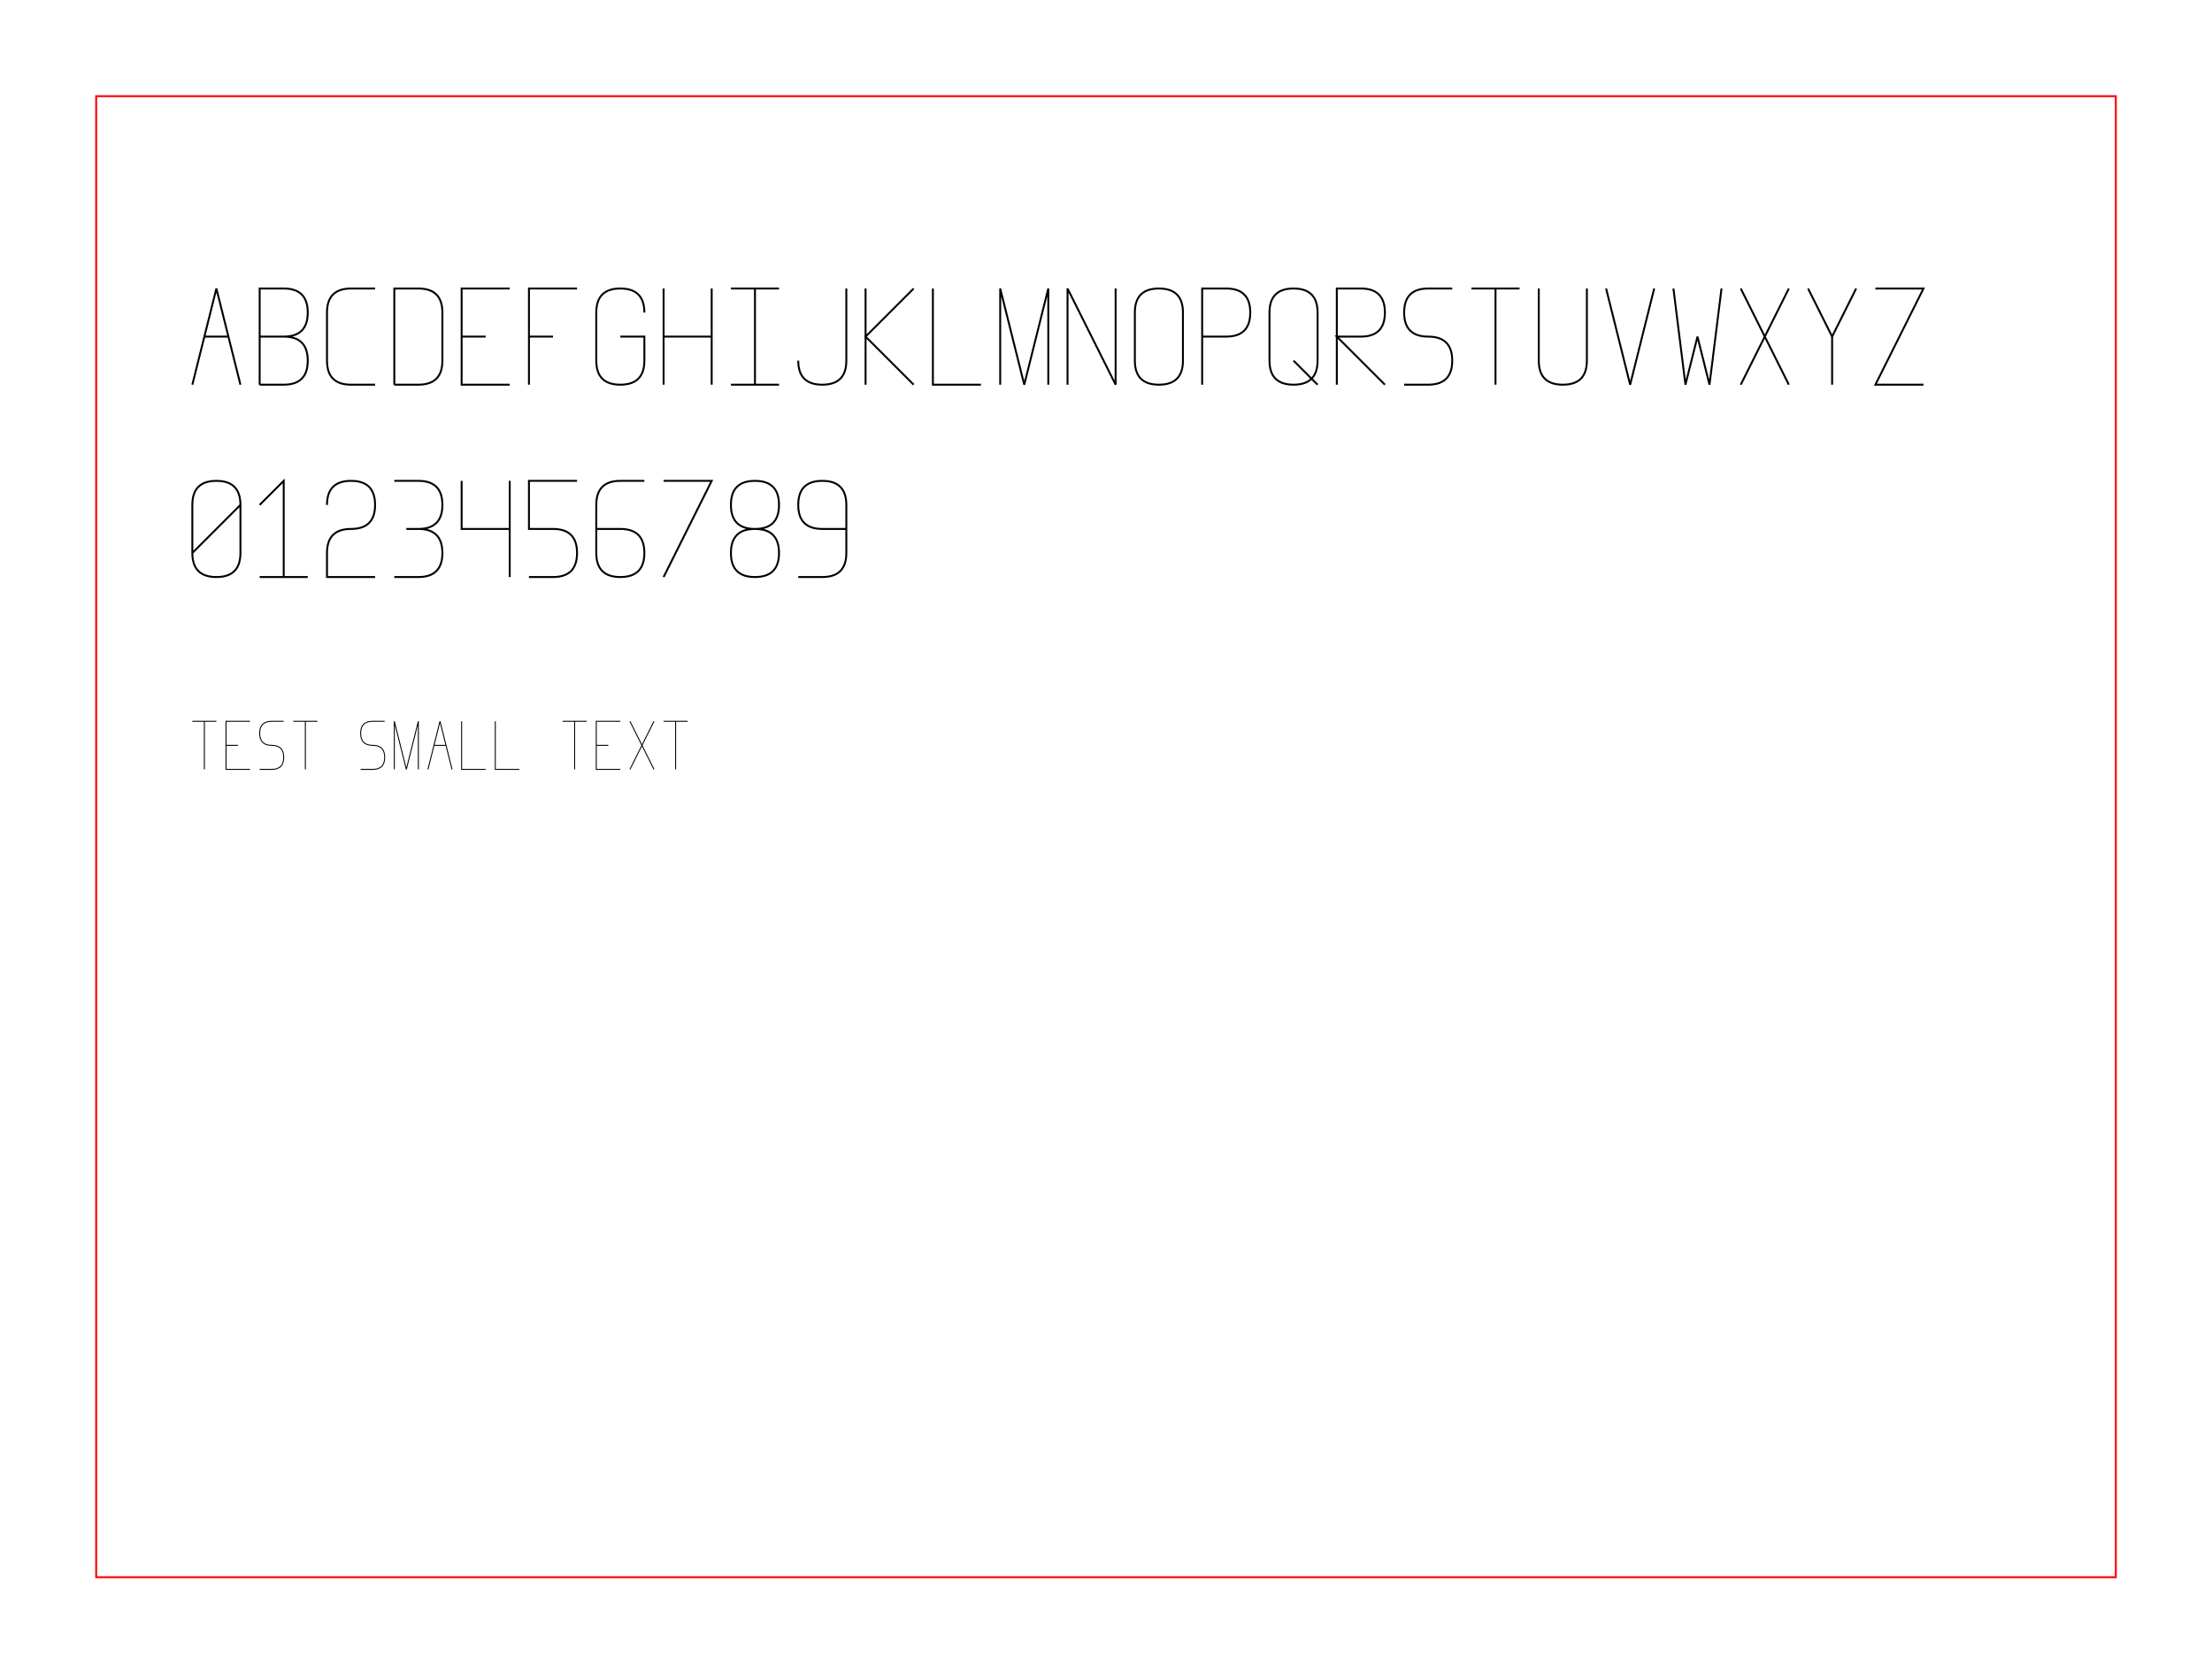
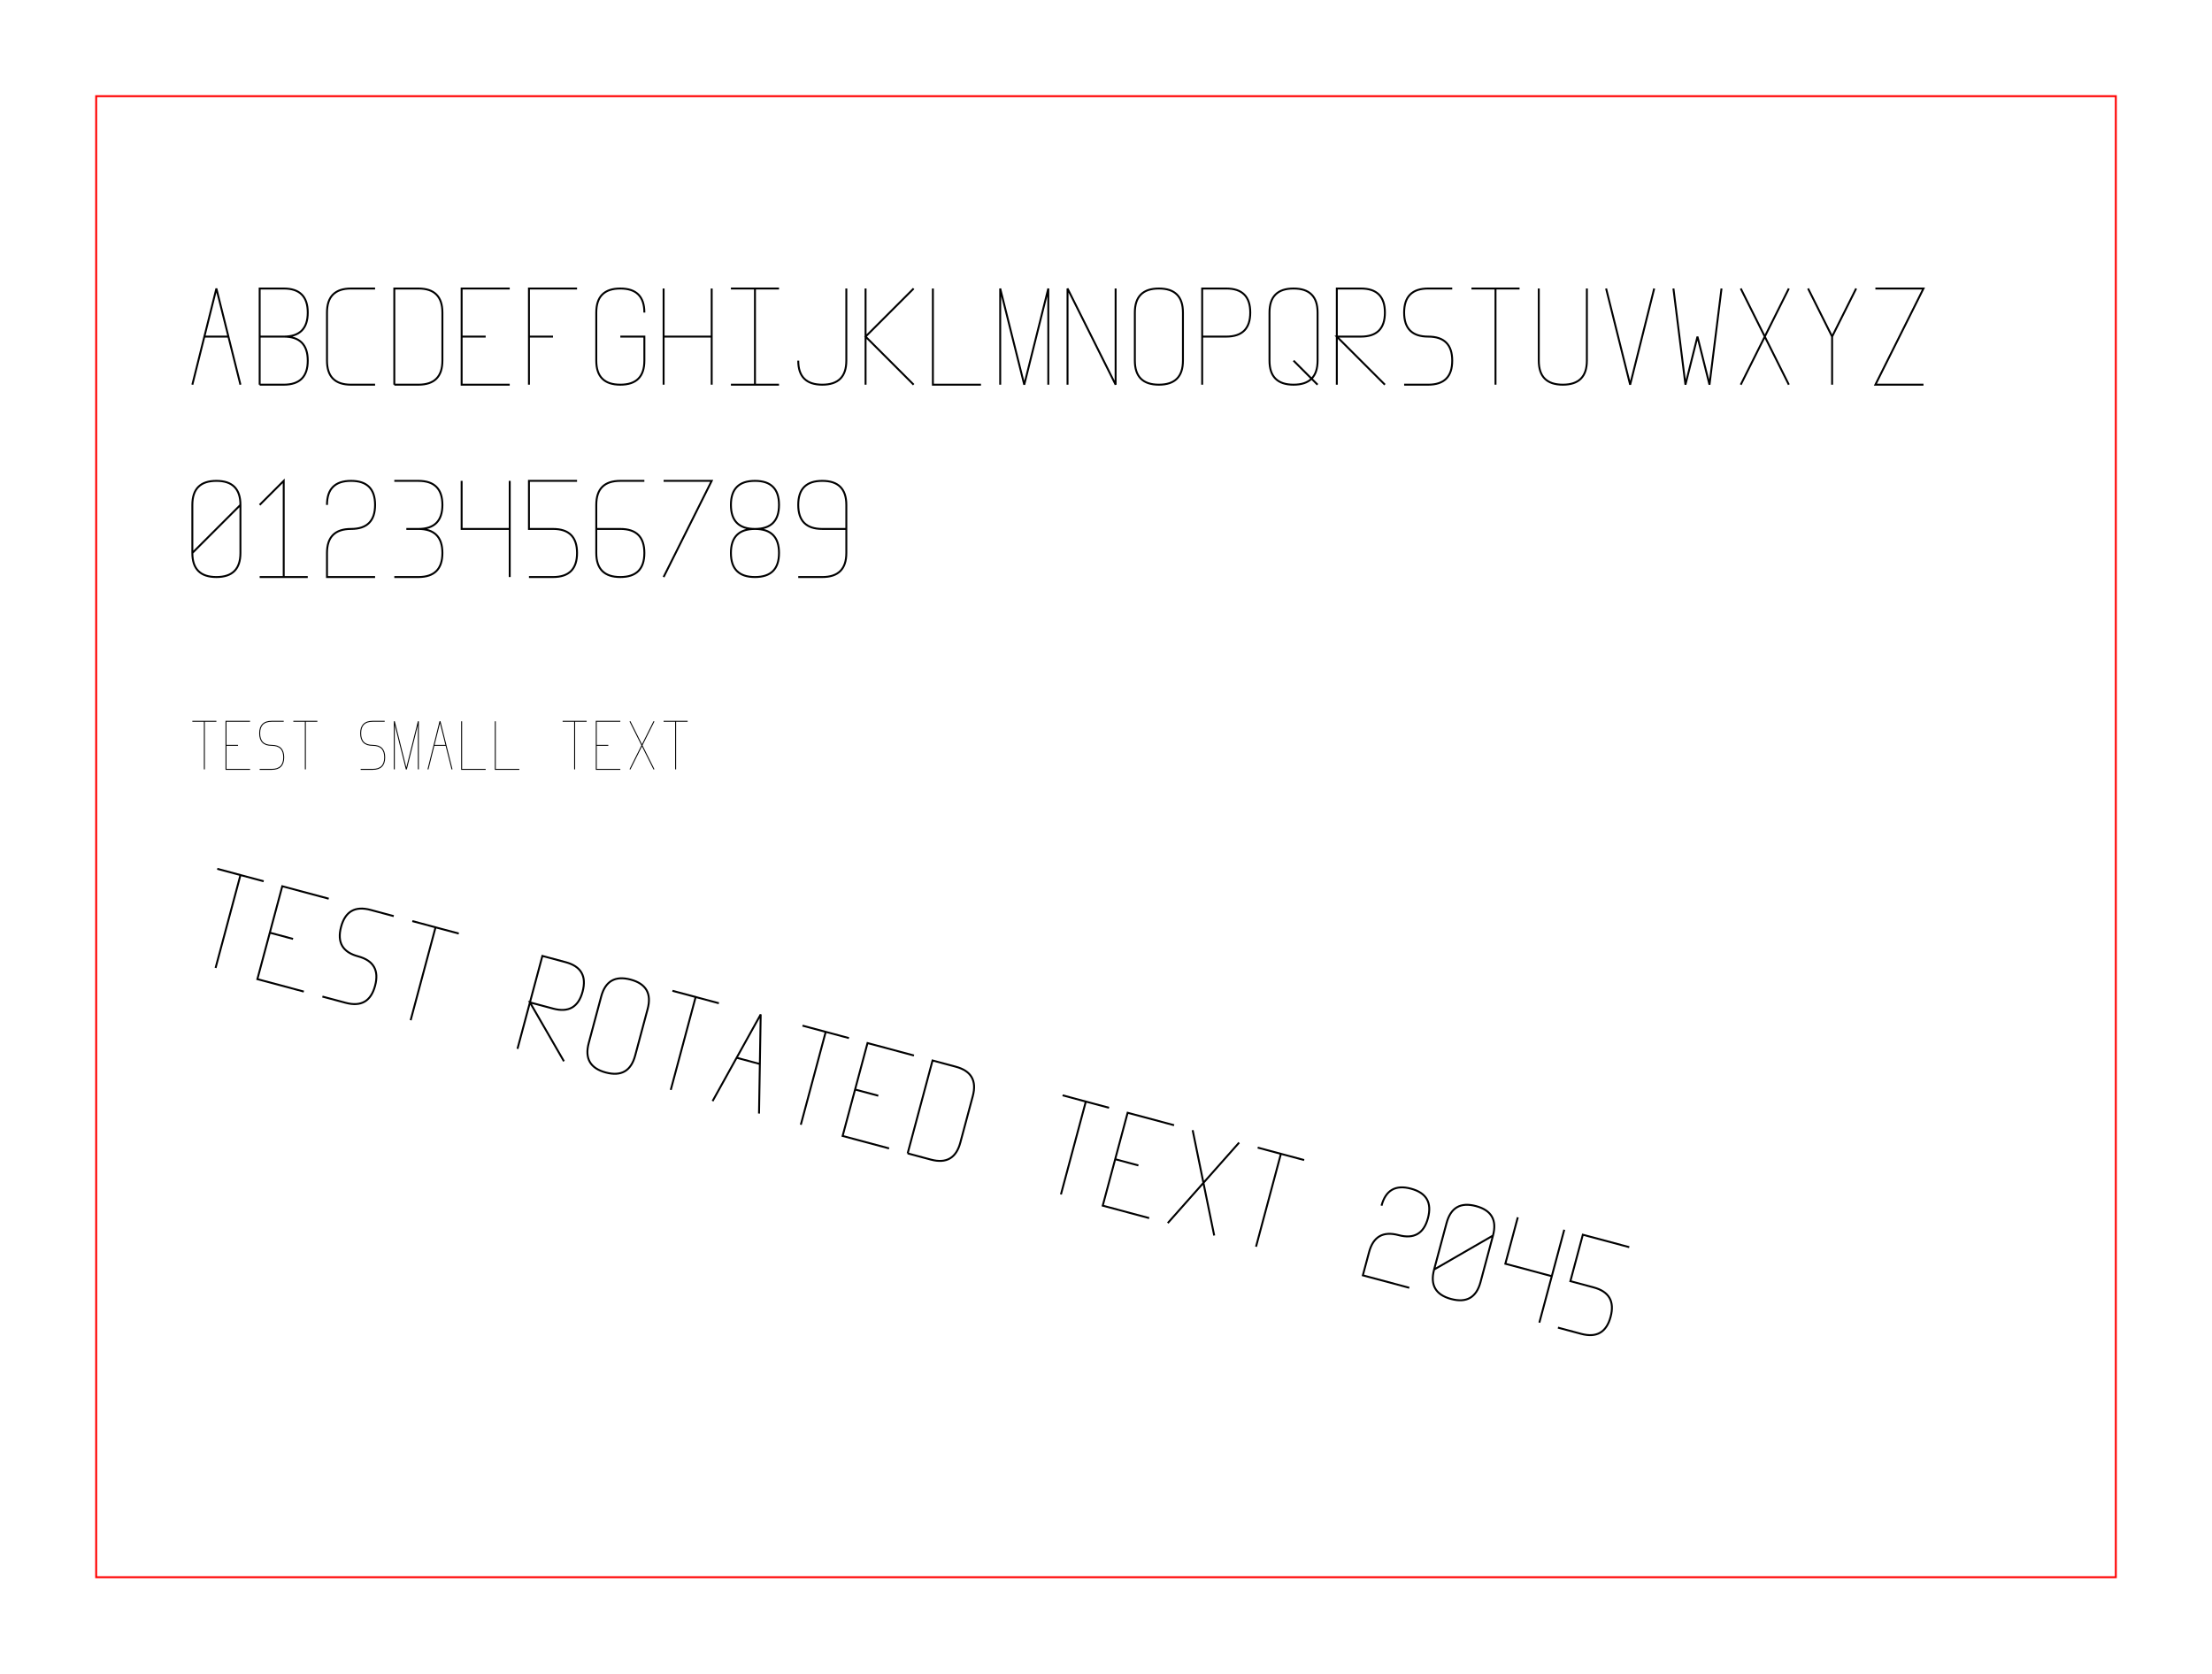
<svg xmlns="http://www.w3.org/2000/svg" version="1.1" width="1150" height="870">
  <g stroke="black" fill="none">
    <path d="M100 200l12.5 -50l12.5 50M106.25 175.0h12.5" />
    <path d="M135.0 200v-50h12.5q12.5 0 12.5 12.5q0 12.5 -12.5 12.5h-12.5m12.5 0q12.5 0 12.5 12.5q0 12.5 -12.5 12.5h-12.5" />
    <path d="M195.0 200h-12.5q-12.5 0 -12.5 -12.5v-25.0q0 -12.5 12.5 -12.5h12.5" />
    <path d="M205.0 200v-50h12.5q12.5 0 12.5 12.5v25.0q0 12.5 -12.5 12.5h-12.5" />
    <path d="M265.0 200h-25.0v-50h25.0m-25.0 25.0h12.5" />
    <path d="M275.0 200v-50h25.0m-25.0 25.0h12.5" />
    <path d="M322.5 175.0h12.5v12.5 q0 12.5 -12.5 12.5q-12.5 0 -12.5 -12.5v-25.0q0 -12.5 12.5 -12.5q12.5 0 12.5 12.5" />
    <path d="M345.0 200v-50m25.0 0v50m0 -25.0h-25.0" />
    <path d="M380.0 200h25.0m-12.5 0v-50m-12.5 0h25.0" />
    <path d="M440.0 150v37.5q0 12.5 -12.5 12.5q-12.5 0 -12.5 -12.5" />
    <path d="M450.0 200v-50m25.0 0l-25.0 25.0l25.0 25.0" />
    <path d="M485.0 150v50h25.0" />
    <path d="M520.0 200v-50l12.5 50l12.5 -50v50" />
    <path d="M555.0 200v-50l25.0 50v-50" />
    <path d="M602.5 200q-12.5 0 -12.5 -12.5v-25.0q0 -12.5 12.5 -12.5q12.5 0 12.5 12.5v25.0q0 12.5 -12.5 12.5" />
    <path d="M625.0 200v-50h12.5q12.5 0 12.5 12.5q0 12.5 -12.5 12.5h-12.5" />
    <path d="M672.5 200q-12.5 0 -12.5 -12.5v-25.0q0 -12.5 12.5 -12.5q12.5 0 12.5 12.5v25.0q0 12.5 -12.5 12.5m0 -12.5l12.5 12.5" />
    <path d="M695.0 200v-50h12.5q12.5 0 12.5 12.5q0 12.5 -12.5 12.5h-12.5l25.0 25.0" />
    <path d="M730.0 200h12.5q12.5 0 12.5 -12.5q0 -12.5 -12.5 -12.5q-12.5 0 -12.5 -12.5q0 -12.5 12.5 -12.5h12.5" />
    <path d="M777.5 200v-50m-12.5 0h25.0" />
    <path d="M800.0 150v37.5q0 12.5 12.5 12.5q12.5 0 12.5 -12.5v-37.5" />
    <path d="M835.0 150l12.5 50l12.5 -50" />
    <path d="M870.0 150l6.25 50l6.25 -25.0l6.25 25.0l6.25 -50" />
    <path d="M905.0 150l25.0 50m0 -50l-25.0 50" />
    <path d="M940.0 150l12.5 25.0l12.5 -25.0m-12.5 25.0v25.0" />
    <path d="M1000.0 200h-25.0l25.0 -50h-25.0" />
    <path d="M112.5 300q-12.5 0 -12.5 -12.5v-25.0q0 -12.5 12.5 -12.5q12.5 0 12.5 12.5v25.0q0 12.5 -12.5 12.5m-12.5 -12.5l25.0 -25.0" />
    <path d="M135.0 300h25.0m-12.5 0v-50l-12.5 12.5" />
    <path d="M195.0 300h-25.0v-12.5q0 -12.5 12.5 -12.5q12.5 0 12.5 -12.5q0 -12.5 -12.5 -12.5q-12.5 0 -12.5 12.5" />
    <path d="M205.0 300h12.5q12.5 0 12.5 -12.5q0 -12.5 -12.5 -12.5h-6.25m6.25 0q12.5 0 12.5 -12.5q0 -12.5 -12.5 -12.5h-12.5" />
    <path d="M240.0 250v25.0h25.0m0 25.0v-50" />
    <path d="M300.0 250h-25.0v25.0h12.5q12.5 0 12.5 12.5q0 12.5 -12.5 12.5h-12.5" />
    <path d="M335.0 250h-12.5q-12.5 0 -12.5 12.5v25.0q0 12.5 12.5 12.5q12.5 0 12.5 -12.5q0 -12.5 -12.5 -12.5h-12.5" />
    <path d="M345.0 250h25.0l-25.0 50" />
    <path d="M392.5 250q12.5 0 12.5 12.5q0 12.5 -12.5 12.5q-12.5 0 -12.5 12.5q0 12.5 12.5 12.5q12.5 0 12.5 -12.5q0 -12.5 -12.5 -12.5q-12.5 0 -12.5 -12.5q0 -12.5 12.5 -12.5" />
    <path d="M415.0 300h12.5q12.5 0 12.5 -12.5v-25.0q0 -12.5 -12.5 -12.5q-12.5 0 -12.5 12.5q0 12.5 12.5 12.5h12.5" />
    <g stroke="red">
      <rect x="50" y="50" width="1050" height="770" />
    </g>
    <g transform="translate(100,400) scale(0.5,0.5)">
      <path d="M12.5 0v-50m-12.5 0h25.0" />
      <path d="M60.0 0h-25.0v-50h25.0m-25.0 25.0h12.5" />
      <path d="M70.0 0h12.5q12.5 0 12.5 -12.5q0 -12.5 -12.5 -12.5q-12.5 0 -12.5 -12.5q0 -12.5 12.5 -12.5h12.5" />
      <path d="M117.5 0v-50m-12.5 0h25.0" />
      <path d="M175.0 0h12.5q12.5 0 12.5 -12.5q0 -12.5 -12.5 -12.5q-12.5 0 -12.5 -12.5q0 -12.5 12.5 -12.5h12.5" />
      <path d="M210.0 0v-50l12.5 50l12.5 -50v50" />
      <path d="M245.0 0l12.5 -50l12.5 50M251.25 -25.0h12.5" />
      <path d="M280.0 -50v50h25.0" />
      <path d="M315.0 -50v50h25.0" />
      <path d="M397.5 0v-50m-12.5 0h25.0" />
      <path d="M445.0 0h-25.0v-50h25.0m-25.0 25.0h12.5" />
      <path d="M455.0 -50l25.0 50m0 -50l-25.0 50" />
      <path d="M502.5 0v-50m-12.5 0h25.0" />
    </g>
+     <g transform="translate(100, 500) rotate(15)">
+       <path d="M12.5 0v-50m-12.5 0h25.0" />
+       <path d="M60.0 0h-25.0v-50h25.0m-25.0 25.0h12.5" />
+       <path d="M70.0 0h12.5q12.5 0 12.5 -12.5q0 -12.5 -12.5 -12.5q-12.5 0 -12.5 -12.5q0 -12.5 12.5 -12.5h12.5" />
+       <path d="M117.5 0v-50m-12.5 0h25.0" />
+       <path d="M175.0 0v-50h12.5q12.5 0 12.5 12.5q0 12.5 -12.5 12.5h-12.5l25.0 25.0" />
+       <path d="M222.5 0q-12.5 0 -12.5 -12.5v-25.0q0 -12.5 12.5 -12.5q12.5 0 12.5 12.5v25.0q0 12.5 -12.5 12.5" />
+       <path d="M257.5 0v-50m-12.5 0h25.0" />
+       <path d="M280.0 0l12.5 -50l12.5 50M286.25 -25.0h12.5" />
+       <path d="M327.5 0v-50m-12.5 0h25.0" />
+       <path d="M375.0 0h-25.0v-50h25.0m-25.0 25.0h12.5" />
+       <path d="M385.0 0v-50h12.5q12.5 0 12.5 12.5v25.0q0 12.5 -12.5 12.5h-12.5" />
+       <path d="M467.5 0v-50m-12.5 0h25.0" />
+       <path d="M515.0 0h-25.0v-50h25.0m-25.0 25.0h12.5" />
+       <path d="M525.0 -50l25.0 50m0 -50l-25.0 50" />
+       <path d="M572.5 0v-50m-12.5 0h25.0" />
+       <path d="M655.0 0h-25.0v-12.5q0 -12.5 12.5 -12.5q12.5 0 12.5 -12.5q0 -12.5 -12.5 -12.5q-12.5 0 -12.5 12.5" />
+       <path d="M677.5 0q-12.5 0 -12.5 -12.5v-25.0q0 -12.5 12.5 -12.5q12.5 0 12.5 12.5v25.0q0 12.5 -12.5 12.5m-12.5 -12.5l25.0 -25.0" />
+       <path d="M700.0 -50v25.0h25.0m0 25.0v-50" />
+       <path d="M760.0 -50h-25.0v25.0h12.5q12.5 0 12.5 12.5q0 12.5 -12.5 12.5h-12.5" />
+     </g>
  </g>
</svg>
